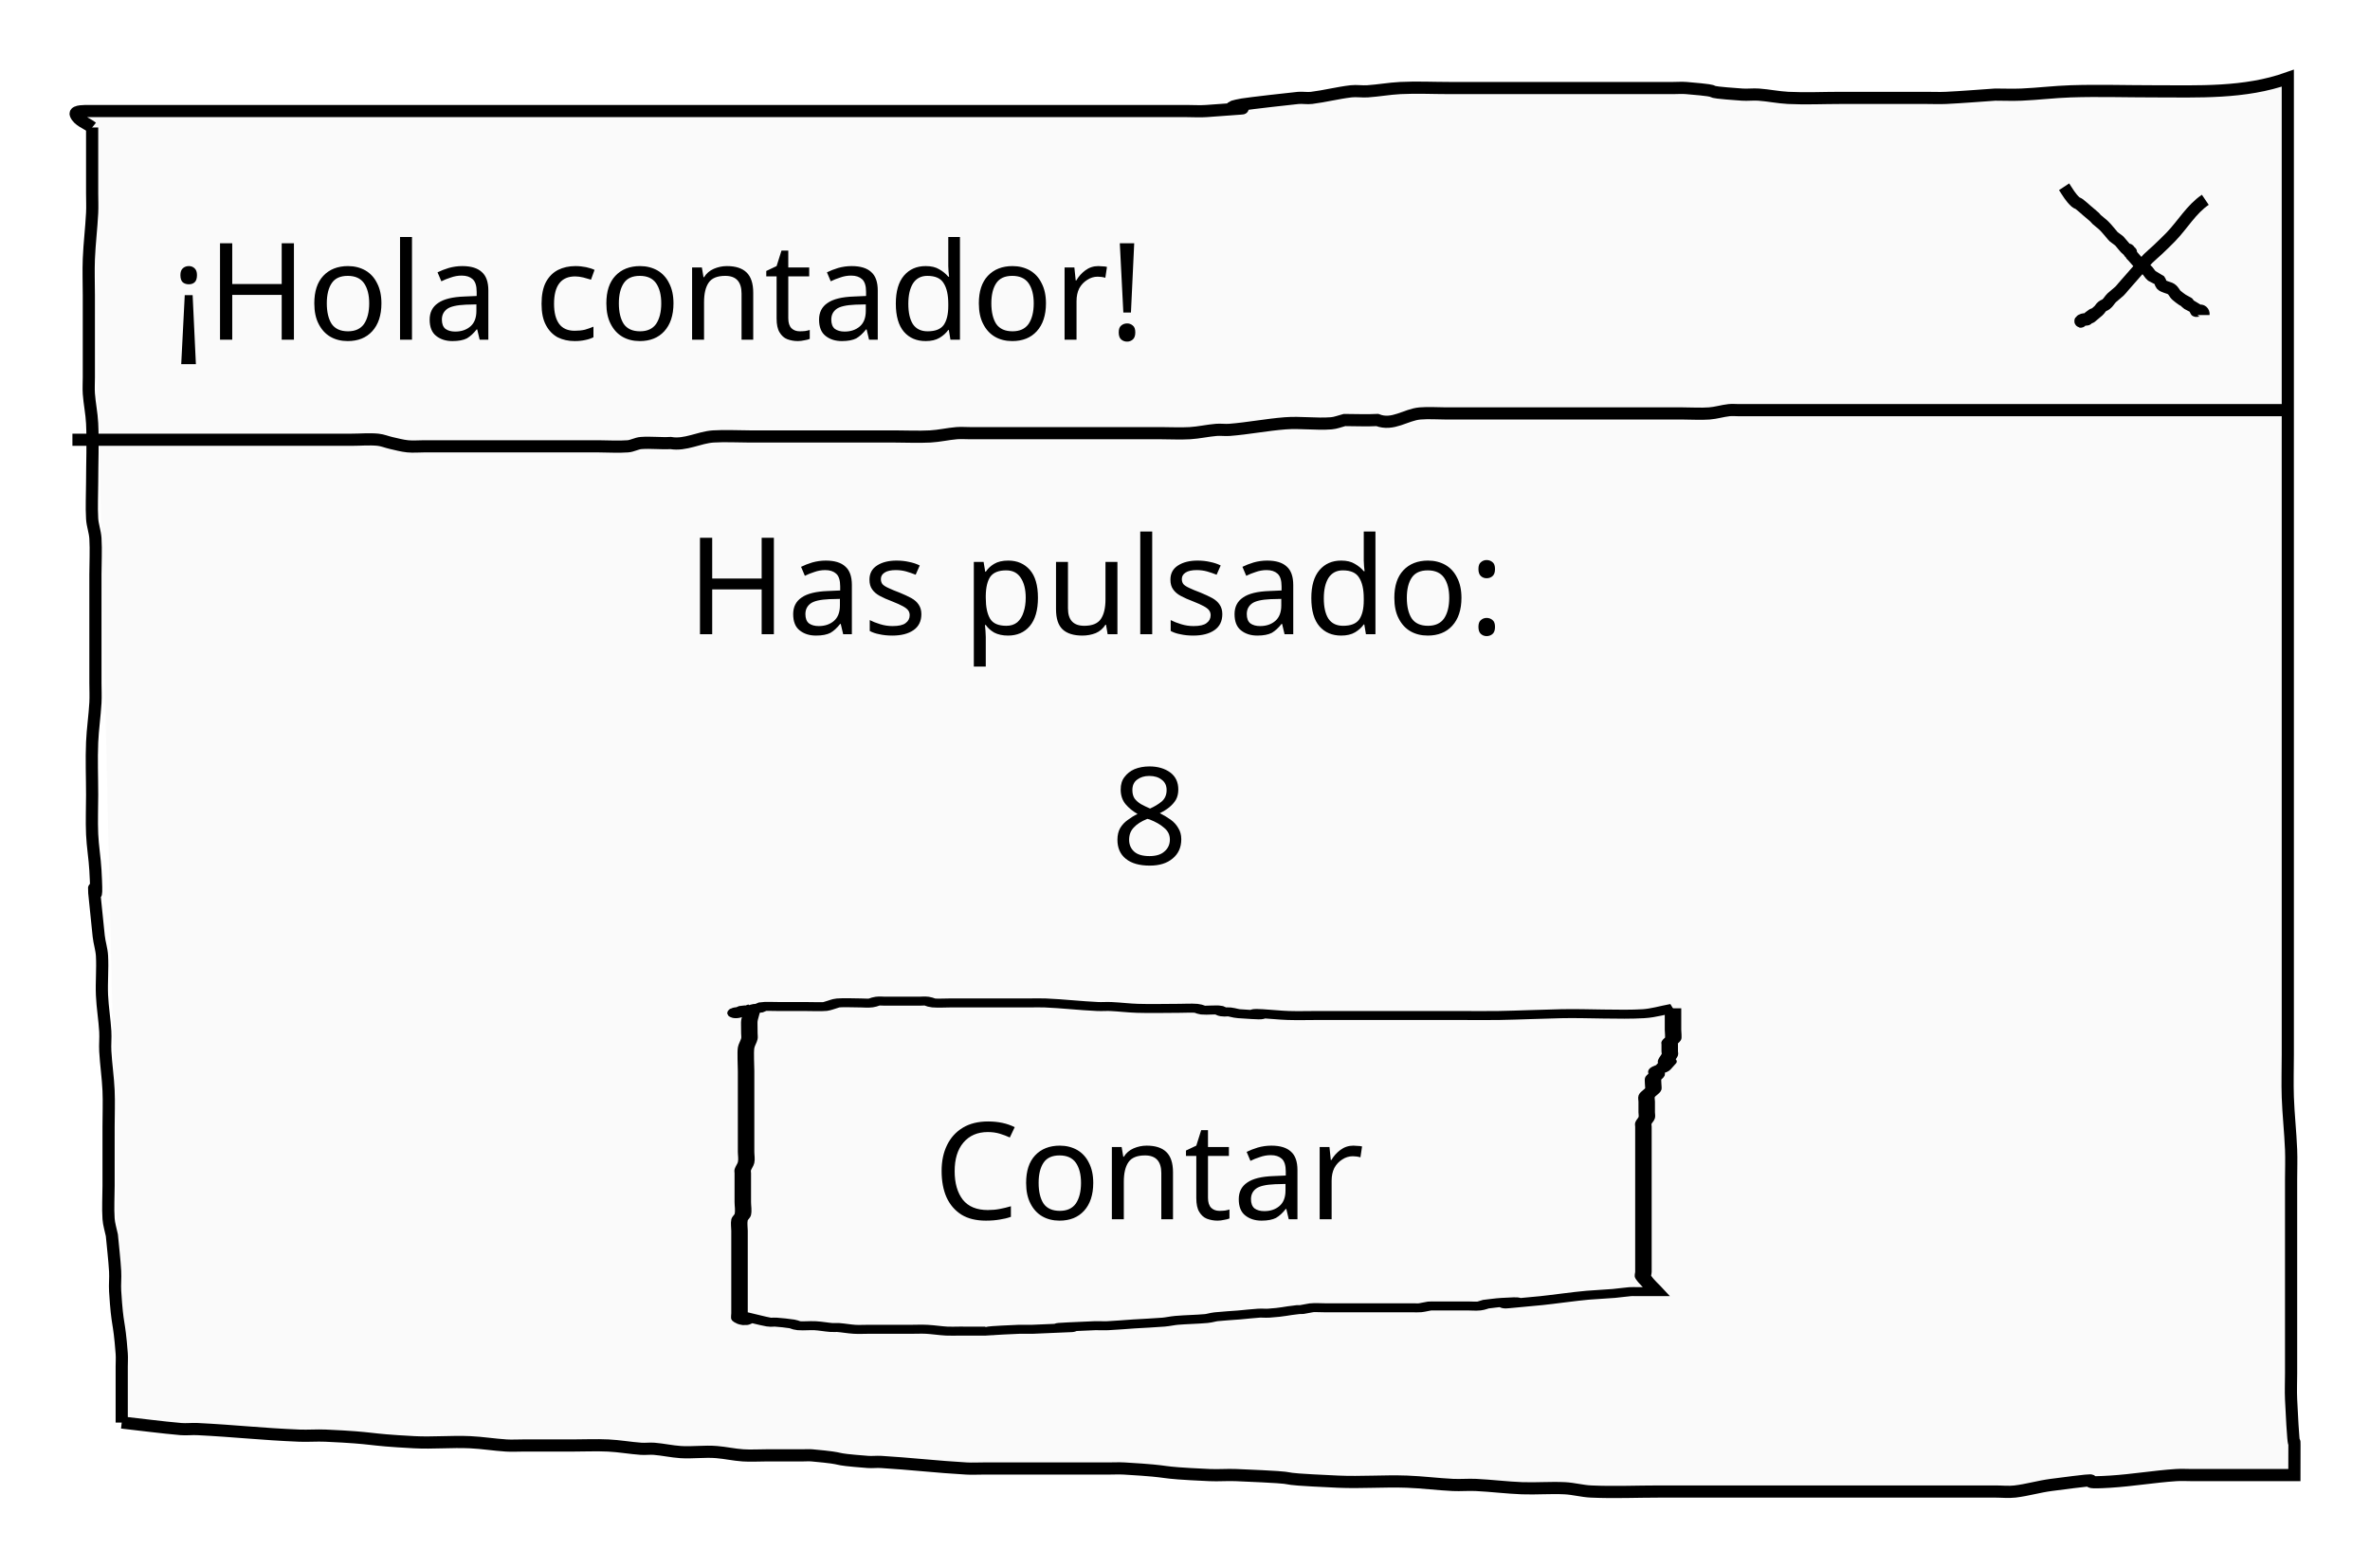
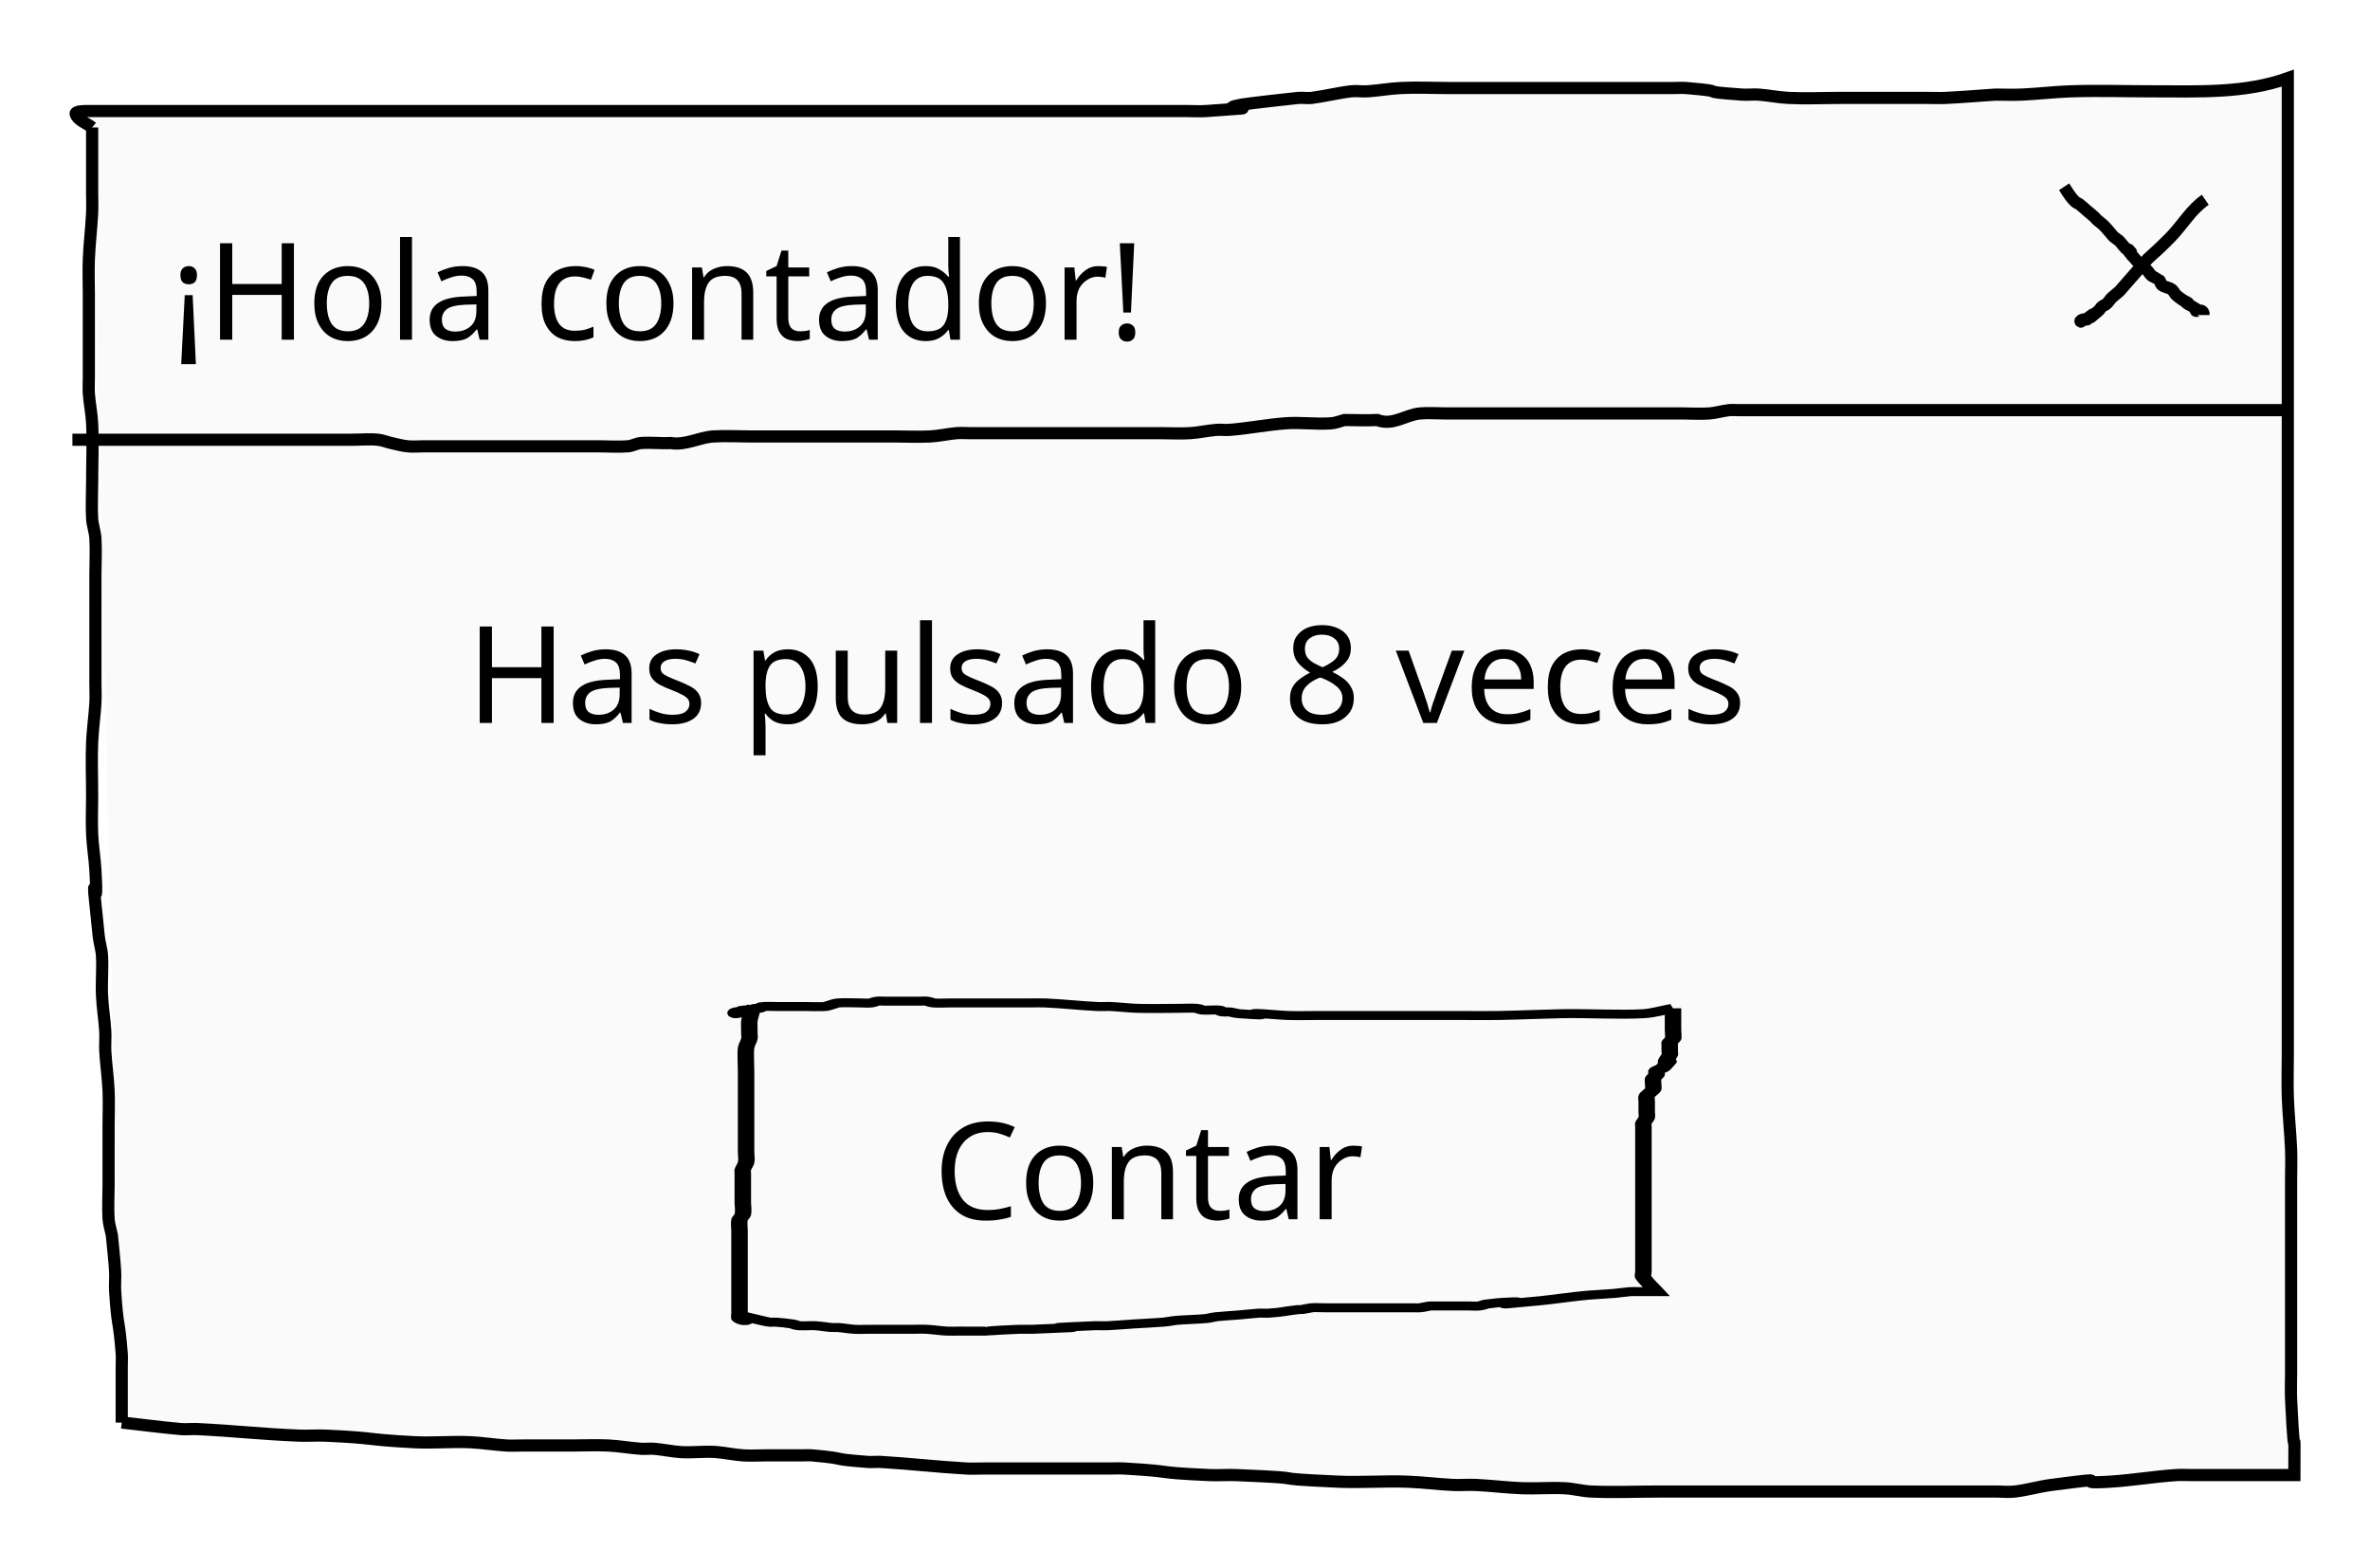
<svg xmlns="http://www.w3.org/2000/svg" width="136.275mm" height="90.138mm" viewBox="0 0 136.275 90.138" version="1.1" id="svg8">
  <defs id="defs2" />
  <g id="layer1" transform="translate(-30.23212,-75.9231)">
    <path style="fill:#fafafa;fill-rule:evenodd;stroke:#000000;stroke-width:0.7;stroke-linecap:butt;stroke-linejoin:miter;stroke-miterlimit:4;stroke-dasharray:none;stroke-opacity:1;fill-opacity:1" d="m 37.231,157.716 c 1.134,0.126 2.265,0.279 3.402,0.378 0.314,0.027 0.63,-0.016 0.945,0 2.223,0.111 3.617,0.285 5.859,0.378 0.504,0.021 1.008,-0.023 1.512,0 3.088,0.14 2.114,0.221 5.103,0.378 1.069,0.056 2.143,-0.049 3.213,0 0.695,0.032 1.384,0.146 2.079,0.189 0.314,0.02 0.63,0 0.945,0 0.945,0 1.89,0 2.835,0 0.693,0 1.387,-0.033 2.079,0 0.632,0.03 1.258,0.144 1.89,0.189 0.251,0.018 0.505,-0.021 0.756,0 0.506,0.042 1.005,0.155 1.512,0.189 0.691,0.046 1.388,-0.058 2.079,0 0.506,0.042 1.005,0.155 1.512,0.189 0.44,0.029 0.882,0 1.323,0 0.693,0 1.386,0 2.079,0 0.189,0 0.379,-0.017 0.567,0 2.343,0.213 0.71,0.185 3.213,0.378 0.251,0.019 0.504,-0.015 0.756,0 1.64,0.097 3.273,0.287 4.914,0.378 0.315,0.018 0.63,0 0.945,0 0.756,0 1.512,0 2.268,0 0.945,0 1.89,0 2.835,0 0.693,0 1.386,0 2.079,0 0.315,0 0.63,-0.018 0.945,0 3.251,0.191 1.393,0.218 4.914,0.378 0.503,0.023 1.008,-0.021 1.512,0 5.086,0.212 0.969,0.156 5.859,0.378 1.322,0.06 2.647,-0.047 3.969,0 0.884,0.032 1.763,0.147 2.646,0.189 0.44,0.021 0.882,-0.021 1.323,0 0.883,0.042 1.762,0.156 2.646,0.189 0.818,0.03 1.639,-0.039 2.457,0 0.507,0.024 1.005,0.166 1.512,0.189 1.322,0.06 2.646,0 3.969,0 3.717,0 7.434,0 11.15,0 1.89,0 3.78,0 5.67,0 0.819,0 1.638,0 2.457,0 0.378,0 0.759,0.044 1.134,0 0.7,-0.082 1.38,-0.287 2.079,-0.378 4.305,-0.562 0.682,-0.019 3.402,-0.189 1.264,-0.079 2.516,-0.294 3.78,-0.378 0.314,-0.021 0.63,0 0.945,0 0.567,0 1.134,0 1.701,0 1.386,0 2.772,0 4.158,0 1e-5,-4.167 0.048,0.637 -0.189,-4.347 -0.024,-0.503 0,-1.008 0,-1.512 0,-1.008 0,-2.016 0,-3.024 0,-1.575 0,-3.15 0,-4.725 0,-1.134 0,-2.268 0,-3.402 0,-0.567 0.023,-1.134 0,-1.701 -0.04,-1.009 -0.154,-2.014 -0.189,-3.024 -0.028,-0.818 0,-1.638 0,-2.457 0,-1.764 0,-3.528 0,-5.292 0,-4.473 0,-8.945 0,-13.418 0,-12.473 0,-24.946 0,-37.42 -2.489,0.888 -5.149,0.756 -7.749,0.756 -1.575,0 -3.151,-0.051 -4.725,0 -0.947,0.03 -1.889,0.148 -2.835,0.189 -0.503,0.022 -1.008,0 -1.512,0 -0.945,0.063 -1.889,0.144 -2.835,0.189 -0.378,0.018 -0.756,0 -1.134,0 -1.638,0 -3.276,0 -4.914,0 -1.008,0 -2.017,0.05 -3.024,0 -0.57,-0.029 -1.132,-0.148 -1.701,-0.189 -0.314,-0.022 -0.631,0.022 -0.945,0 -3.022,-0.216 -0.408,-0.144 -3.213,-0.378 -0.251,-0.021 -0.504,0 -0.756,0 -0.63,0 -1.26,0 -1.89,0 -1.764,0 -3.528,0 -5.292,0 -1.89,0 -3.78,0 -5.67,0 -0.945,0 -1.891,-0.047 -2.835,0 -0.632,0.032 -1.258,0.147 -1.89,0.189 -0.314,0.021 -0.632,-0.037 -0.945,0 -0.761,0.089 -1.507,0.283 -2.268,0.378 -0.25,0.031 -0.505,-0.019 -0.756,0 -0.223,0.017 -2.9,0.321 -3.213,0.378 -2.163,0.393 2.471,0.053 -2.079,0.378 -0.377,0.027 -0.756,0 -1.134,0 -0.693,0 -1.386,0 -2.079,0 -2.394,0 -4.788,0 -7.182,0 -7.308,0 -14.615,0 -21.923,0 -6.615,0 -13.229,0 -19.844,0 -3.024,0 -6.048,0 -9.071,0 -1.008,0 -2.016,0 -3.024,0 -0.164,0 -0.84,-0.02 -0.756,0.189 0.15,0.375 0.63,0.504 0.945,0.756" id="path3621" />
    <text xml:space="preserve" style="font-style:italic;font-variant:normal;font-weight:normal;font-stretch:normal;font-size:12.7px;line-height:125%;font-family:'Lobster Two';-inkscape-font-specification:'Lobster Two, Italic';font-variant-ligatures:normal;font-variant-caps:normal;font-variant-numeric:normal;font-feature-settings:normal;text-align:start;letter-spacing:0px;word-spacing:0px;writing-mode:lr-tb;text-anchor:start;fill:#000000;fill-opacity:1;stroke:none;stroke-width:0.265px;stroke-linecap:butt;stroke-linejoin:miter;stroke-opacity:1" x="40.043" y="95.457" id="text903">
      <tspan id="tspan901" x="40.043" y="95.457" style="font-style:normal;font-variant:normal;font-weight:normal;font-stretch:normal;font-size:7.761px;font-family:Chalkduster;-inkscape-font-specification:'Chalkduster, Normal';font-variant-ligatures:normal;font-variant-caps:normal;font-variant-numeric:normal;font-feature-settings:normal;text-align:start;writing-mode:lr-tb;text-anchor:start;stroke-width:0.265px">¡Hola contador!</tspan>
    </text>
    <path style="fill:none;fill-rule:evenodd;stroke:#000000;stroke-width:0.7;stroke-linecap:butt;stroke-linejoin:miter;stroke-miterlimit:4;stroke-dasharray:none;stroke-opacity:1" d="m 35.53,83.254 c 0,1.26 0,2.52 0,3.78 0,0.378 0.019,0.756 0,1.134 -0.044,0.883 -0.154,1.762 -0.189,2.646 -0.028,0.692 0,1.386 0,2.079 0,0.945 0,1.89 0,2.835 0,0.63 0,1.26 0,1.89 0,0.315 -0.022,0.631 0,0.945 0.041,0.569 0.162,1.131 0.189,1.701 0.054,1.133 0,2.268 0,3.402 0,0.693 -0.041,1.387 0,2.079 0.022,0.383 0.166,0.751 0.189,1.134 0.041,0.692 0,1.386 0,2.079 0,1.386 0,2.772 0,4.158 0,0.693 0,1.386 0,2.079 0,0.378 0.021,0.757 0,1.134 -0.042,0.757 -0.156,1.51 -0.189,2.268 -0.044,1.007 0,2.016 0,3.024 0,0.756 -0.033,1.513 0,2.268 0.03,0.695 0.15,1.384 0.189,2.079 0.203,3.654 -0.412,-1.929 0.189,3.78 0.04,0.381 0.168,0.751 0.189,1.134 0.042,0.755 -0.033,1.513 0,2.268 0.03,0.695 0.148,1.384 0.189,2.079 0.022,0.377 -0.021,0.757 0,1.134 0.042,0.757 0.156,1.51 0.189,2.268 0.03,0.692 0,1.386 0,2.079 0,1.134 0,2.268 0,3.402 0,0.63 -0.042,1.261 0,1.89 0.021,0.321 0.126,0.63 0.189,0.945 0.063,0.693 0.148,1.384 0.189,2.079 0.022,0.377 -0.024,0.757 0,1.134 0.137,2.198 0.217,1.495 0.378,3.591 0.019,0.251 0,0.504 0,0.756 0,0.378 0,0.756 0,1.134 0,0.693 0,1.386 0,2.079" id="path3619" />
    <path style="fill:none;fill-rule:evenodd;stroke:#000000;stroke-width:0.7;stroke-linecap:butt;stroke-linejoin:miter;stroke-miterlimit:4;stroke-dasharray:none;stroke-opacity:1" d="m 34.396,101.208 c 4.473,0 8.945,0 13.418,0 0.882,0 1.764,0 2.646,0 0.504,0 1.01,-0.05 1.512,0 0.258,0.026 0.502,0.133 0.756,0.189 0.314,0.07 0.625,0.157 0.945,0.189 0.313,0.031 0.63,0 0.945,0 0.441,0 0.882,0 1.323,0 1.386,0 2.772,0 4.158,0 1.512,0 3.024,0 4.536,0 0.567,0 1.136,0.043 1.701,0 0.259,-0.02 0.497,-0.169 0.756,-0.189 0.565,-0.043 1.135,0.033 1.701,0 0.857,0.146 1.63,-0.326 2.457,-0.378 0.692,-0.043 1.386,0 2.079,0 1.764,0 3.528,0 5.292,0 1.008,0 2.016,0 3.024,0 0.693,0 1.387,0.036 2.079,0 0.507,-0.027 1.006,-0.147 1.512,-0.189 0.251,-0.021 0.504,0 0.756,0 0.945,0 1.89,0 2.835,0 2.142,0 4.284,0 6.426,0 0.567,0 1.134,0 1.701,0 0.567,0 1.135,0.033 1.701,0 0.507,-0.03 1.006,-0.147 1.512,-0.189 0.251,-0.021 0.505,0.019 0.756,0 1.075,-0.083 2.138,-0.295 3.213,-0.378 0.877,-0.067 1.769,0.067 2.646,0 0.259,-0.02 0.504,-0.126 0.756,-0.189 0.63,0 1.261,0.033 1.89,0 0.897,0.35 1.631,-0.309 2.457,-0.378 0.502,-0.042 1.008,0 1.512,0 0.882,0 1.764,0 2.646,0 2.835,0 5.67,0 8.504,0 0.819,0 1.638,0 2.457,0 0.504,0 1.009,0.036 1.512,0 0.382,-0.027 0.753,-0.147 1.134,-0.189 0.188,-0.021 0.378,0 0.567,0 0.315,0 0.63,0 0.945,0 0.882,0 1.764,0 2.646,0 2.583,0 5.166,0 7.749,0 6.42,0 14.235,0 20.033,0" id="path3625" />
    <path style="fill:none;fill-rule:evenodd;stroke:#000000;stroke-width:0.7;stroke-linecap:butt;stroke-linejoin:miter;stroke-miterlimit:4;stroke-dasharray:none;stroke-opacity:1" d="m 157.037,87.412 c -0.8,0.54 -1.305,1.432 -1.975,2.127 -0.249,0.259 -0.509,0.504 -0.768,0.751 -0.18,0.171 -0.372,0.325 -0.549,0.5 -0.117,0.117 -0.219,0.25 -0.329,0.375 -0.366,0.417 -0.731,0.834 -1.097,1.251 -0.073,0.083 -0.14,0.175 -0.219,0.25 -0.14,0.133 -0.298,0.242 -0.439,0.375 -0.119,0.113 -0.2,0.277 -0.329,0.375 -0.068,0.052 -0.151,0.073 -0.219,0.125 -0.086,0.065 -0.137,0.179 -0.219,0.25 -1.088,0.93 0.217,-0.207 -0.549,0.375 -0.043,0.033 -0.061,0.106 -0.11,0.125 -0.069,0.026 -0.15,-0.026 -0.219,0 -0.407,0.155 0.134,0.125 -0.219,0.125" id="path3627" />
    <path style="fill:none;fill-rule:evenodd;stroke:#000000;stroke-width:0.7;stroke-linecap:butt;stroke-linejoin:miter;stroke-miterlimit:4;stroke-dasharray:none;stroke-opacity:1" d="m 148.918,86.662 c 0.22,0.334 0.372,0.614 0.658,0.876 0.064,0.058 0.151,0.073 0.219,0.125 0.152,0.116 0.293,0.25 0.439,0.375 0.146,0.125 0.296,0.245 0.439,0.375 0.04,0.037 0.069,0.088 0.11,0.125 0.143,0.13 0.301,0.238 0.439,0.375 0.156,0.155 0.293,0.334 0.439,0.5 0.037,0.042 0.068,0.09 0.11,0.125 0.105,0.09 0.226,0.156 0.329,0.25 0.028,0.025 0.385,0.47 0.439,0.5 0.033,0.019 0.084,-0.029 0.11,0 0.026,0.029 -0.026,0.096 0,0.125 0.026,0.029 0.084,-0.029 0.11,0 0.026,0.029 -0.016,0.088 0,0.125 0.023,0.053 0.073,0.083 0.11,0.125 0.073,0.083 0.146,0.167 0.219,0.25 0.073,0.083 0.146,0.167 0.219,0.25 0.037,0.042 0.067,0.092 0.11,0.125 0.068,0.052 0.151,0.073 0.219,0.125 0.127,0.096 0.203,0.279 0.329,0.375 0.02,0.016 0.432,0.242 0.439,0.25 0.058,0.066 0.052,0.184 0.11,0.25 0.111,0.127 0.441,0.177 0.549,0.25 0.183,0.125 0.183,0.25 0.329,0.375 0.105,0.09 0.216,0.173 0.329,0.25 0.795,0.454 -0.173,-0.132 0.329,0.25 0.02,0.016 0.432,0.242 0.439,0.25 0.026,0.029 -0.026,0.096 0,0.125 0.026,0.029 0.073,0 0.11,0 0.134,0 0.253,-0.049 0.329,0.125 0.016,0.037 0,0.083 0,0.125" id="path3629" />
    <g id="g834" transform="matrix(1,0,0,0.5455469,109.8021,62.79296)" style="stroke-width:0.948;stroke-miterlimit:4;stroke-dasharray:none">
      <path id="path828" d="m -36.292,130.343 c -0.251,1.759 -0.189,0.877 -0.189,2.646 0,0.189 0.023,0.379 0,0.567 -0.04,0.319 -0.16,0.625 -0.189,0.945 -0.045,0.499 0,1.901 0,2.457 0,2.142 0,4.284 0,6.426 0,0.693 0,1.386 0,2.079 0,0.378 0.047,0.759 0,1.134 -0.032,0.258 -0.146,0.5 -0.189,0.756 -0.021,0.124 0,0.252 0,0.378 0,0.252 0,0.504 0,0.756 0,0.756 0,1.512 0,2.268 0,0.441 0.055,0.885 0,1.323 -0.025,0.198 -0.167,0.369 -0.189,0.567 -0.042,0.376 0,0.756 0,1.134 0,0.378 0,0.756 0,1.134 0,2.142 0,4.284 0,6.426 0,0.378 0,0.756 0,1.134 0,0.085 -0.029,0.509 0,0.567 0.025,0.049 0.248,0.319 0.378,0.189 0.045,-0.044 0,-0.126 0,-0.189 0,-0.063 0,-0.126 0,-0.189 0.441,0.189 0.868,0.415 1.323,0.567 0.12,0.04 0.253,-0.018 0.378,0 0.318,0.045 0.636,0.101 0.945,0.189 0.135,0.039 0.239,0.169 0.378,0.189 0.312,0.044 0.632,-0.031 0.945,0 0.32,0.032 0.627,0.144 0.945,0.189 0.125,0.018 0.253,-0.018 0.378,0 0.318,0.045 0.626,0.154 0.945,0.189 0.25,0.028 0.504,0 0.756,0 0.819,0 1.638,0 2.457,0 0.315,0 0.632,-0.031 0.945,0 0.381,0.038 0.753,0.151 1.134,0.189 0.251,0.025 0.504,0 0.756,0 3.272,0 0.131,0.063 3.402,-0.189 0.251,-0.019 0.505,0.018 0.756,0 5.769,-0.412 -1.723,0.031 3.591,-0.378 0.251,-0.019 0.505,0.021 0.756,0 0.506,-0.042 1.007,-0.13 1.512,-0.189 0.567,-0.067 1.137,-0.102 1.701,-0.189 0.257,-0.04 0.499,-0.149 0.756,-0.189 0.564,-0.087 1.138,-0.095 1.701,-0.189 0.197,-0.033 0.372,-0.15 0.567,-0.189 0.437,-0.087 0.883,-0.121 1.323,-0.189 0.379,-0.058 0.753,-0.147 1.134,-0.189 0.188,-0.021 0.379,0.023 0.567,0 0.88,-0.11 0.892,-0.216 1.701,-0.378 0.062,-0.012 0.128,0.015 0.189,0 0.193,-0.048 0.374,-0.141 0.567,-0.189 0.164,-0.041 0.569,0 0.756,0 0.504,0 1.008,0 1.512,0 0.882,0 1.764,0 2.646,0 0.315,0 0.63,0 0.945,0 0.126,0 0.254,0.025 0.378,0 0.195,-0.039 0.374,-0.141 0.567,-0.189 0.061,-0.015 0.126,0 0.189,0 0.126,0 0.252,0 0.378,0 0.567,0 1.134,0 1.701,0 0.189,0 0.382,0.037 0.567,0 0.138,-0.028 0.252,-0.126 0.378,-0.189 0.315,-0.063 0.626,-0.154 0.945,-0.189 2.724,-0.303 -2.437,0.641 2.268,-0.189 0.502,-0.089 1.968,-0.463 2.646,-0.567 0.502,-0.077 1.01,-0.112 1.512,-0.189 0.317,-0.049 0.627,-0.144 0.945,-0.189 0.125,-0.018 0.252,0 0.378,0 0.378,0 0.756,0 1.134,0 -0.252,-0.504 -0.563,-0.982 -0.756,-1.512 -0.065,-0.178 0,-0.378 0,-0.567 0,-0.378 0,-0.756 0,-1.134 0,-1.89 0,-3.78 0,-5.67 0,-2.016 0,-4.032 0,-6.048 0,-0.567 0,-1.134 0,-1.701 0,-0.252 0,-0.504 0,-0.756 0,-0.126 -0.025,-0.254 0,-0.378 0.039,-0.195 0.156,-0.37 0.189,-0.567 0.031,-0.186 0,-0.378 0,-0.567 0,-0.378 0,-0.756 0,-1.134 0,-0.189 -0.037,-0.382 0,-0.567 0.055,-0.276 0.323,-0.48 0.378,-0.756 0.027,-0.134 -0.049,-0.987 0,-1.134 0.045,-0.134 0.155,-0.241 0.189,-0.378 0.031,-0.122 -0.04,-0.258 0,-0.378 0.056,-0.169 0.298,-0.219 0.378,-0.378 0.718,-1.437 0.028,-0.112 0.189,-0.756 0.048,-0.193 0.141,-0.374 0.189,-0.567 0.031,-0.122 0,-0.252 0,-0.378 0,-0.252 0,-0.504 0,-0.756 0,-0.063 -0.02,-0.129 0,-0.189 0.045,-0.134 0.144,-0.244 0.189,-0.378 0.041,-0.122 0,-0.739 0,-0.945 0,-0.756 0,-1.512 0,-2.268" style="fill:none;fill-rule:evenodd;stroke:#000000;stroke-width:0.948;stroke-linecap:butt;stroke-linejoin:miter;stroke-miterlimit:4;stroke-dasharray:none;stroke-opacity:1" />
      <path id="path830" d="m 16.625,130.343 c -0.567,0.189 -1.107,0.501 -1.701,0.567 -1.31,0.146 -3.253,-0.057 -4.725,0 -1.198,0.046 -2.393,0.15 -3.591,0.189 -0.756,0.024 -1.512,0 -2.268,0 -1.764,0 -3.528,0 -5.292,0 -0.945,0 -1.89,0 -2.835,0 -0.567,0 -1.135,0.033 -1.701,0 -0.507,-0.03 -1.007,-0.138 -1.512,-0.189 -1.323,-0.132 1.323,0.331 -1.323,0 -0.198,-0.025 -0.372,-0.15 -0.567,-0.189 -0.124,-0.025 -0.258,0.04 -0.378,0 -0.085,-0.028 -0.109,-0.149 -0.189,-0.189 -0.111,-0.055 -0.806,0.035 -0.945,0 -0.137,-0.034 -0.239,-0.169 -0.378,-0.189 -0.312,-0.044 -0.63,0 -0.945,0 -0.819,0 -1.639,0.048 -2.457,0 -0.507,-0.03 -1.006,-0.147 -1.512,-0.189 -0.251,-0.021 -0.505,0.021 -0.756,0 -1.012,-0.084 -2.011,-0.3 -3.024,-0.378 -0.314,-0.024 -0.63,0 -0.945,0 -1.512,0 -3.024,0 -4.536,0 -0.315,0 -0.633,0.044 -0.945,0 -0.139,-0.02 -0.241,-0.155 -0.378,-0.189 -0.122,-0.031 -0.252,0 -0.378,0 -0.315,0 -0.63,0 -0.945,0 -0.378,0 -0.756,0 -1.134,0 -0.126,0 -0.256,-0.031 -0.378,0 -0.137,0.034 -0.241,0.155 -0.378,0.189 -0.183,0.046 -0.378,0 -0.567,0 -0.387,0 -0.997,-0.054 -1.323,0 -0.139,0.023 -0.252,0.126 -0.378,0.189 -0.126,0.063 -0.241,0.155 -0.378,0.189 -0.147,0.037 -0.913,0 -1.134,0 -0.504,0 -1.008,0 -1.512,0 -0.131,0 -0.877,-0.034 -0.945,0 -0.08,0.04 -0.109,0.149 -0.189,0.189 -0.056,0.028 -0.129,-0.02 -0.189,0 -0.134,0.045 -0.244,0.144 -0.378,0.189 -0.12,0.04 -0.265,-0.056 -0.378,0 -0.08,0.04 -0.109,0.149 -0.189,0.189 -0.056,0.028 -0.144,-0.044 -0.189,0 -0.045,0.044 -0.058,0.212 0,0.189 0.341,-0.136 0.63,-0.378 0.945,-0.567" style="fill:none;fill-rule:evenodd;stroke:#000000;stroke-width:0.948;stroke-linecap:butt;stroke-linejoin:miter;stroke-miterlimit:4;stroke-dasharray:none;stroke-opacity:1" />
    </g>
    <text xml:space="preserve" style="font-style:italic;font-variant:normal;font-weight:normal;font-stretch:normal;font-size:12.7px;line-height:125%;font-family:'Lobster Two';-inkscape-font-specification:'Lobster Two, Italic';font-variant-ligatures:normal;font-variant-caps:normal;font-variant-numeric:normal;font-feature-settings:normal;text-align:start;letter-spacing:0px;word-spacing:0px;writing-mode:lr-tb;text-anchor:start;fill:#000000;fill-opacity:1;stroke:none;stroke-width:0.265px;stroke-linecap:butt;stroke-linejoin:miter;stroke-opacity:1" x="83.905" y="146.029" id="text838">
      <tspan id="tspan836" x="83.905" y="146.029" style="font-style:normal;font-variant:normal;font-weight:normal;font-stretch:normal;font-size:7.761px;font-family:Chalkduster;-inkscape-font-specification:'Chalkduster, Normal';font-variant-ligatures:normal;font-variant-caps:normal;font-variant-numeric:normal;font-feature-settings:normal;text-align:start;writing-mode:lr-tb;text-anchor:start;stroke-width:0.265px">Contar</tspan>
    </text>
-     <text xml:space="preserve" style="font-style:normal;font-variant:normal;font-weight:normal;font-stretch:normal;font-size:7.761px;line-height:125%;font-family:Chalkduster;-inkscape-font-specification:'Chalkduster, Normal';font-variant-ligatures:normal;font-variant-caps:normal;font-variant-numeric:normal;font-feature-settings:normal;text-align:start;letter-spacing:0px;word-spacing:0px;writing-mode:lr-tb;text-anchor:start;fill:#000000;fill-opacity:1;stroke:none;stroke-width:0.265px;stroke-linecap:butt;stroke-linejoin:miter;stroke-opacity:1" x="69.731" y="112.389" id="text842">
-       <tspan id="tspan840" x="69.731" y="112.389" style="stroke-width:0.265px">Has pulsado:</tspan>
-     </text>
-     <text xml:space="preserve" style="font-style:normal;font-variant:normal;font-weight:normal;font-stretch:normal;font-size:7.761px;line-height:125%;font-family:Chalkduster;-inkscape-font-specification:'Chalkduster, Normal';font-variant-ligatures:normal;font-variant-caps:normal;font-variant-numeric:normal;font-feature-settings:normal;text-align:start;letter-spacing:0px;word-spacing:0px;writing-mode:lr-tb;text-anchor:start;fill:#000000;fill-opacity:1;stroke:none;stroke-width:0.265px;stroke-linecap:butt;stroke-linejoin:miter;stroke-opacity:1" x="94.11" y="125.618" id="text846">
-       <tspan id="tspan844" x="94.11" y="125.618" style="stroke-width:0.265px">8</tspan>
+     <text xml:space="preserve" style="font-style:normal;font-variant:normal;font-weight:normal;font-stretch:normal;font-size:7.761px;line-height:125%;font-family:Chalkduster;-inkscape-font-specification:'Chalkduster, Normal';font-variant-ligatures:normal;font-variant-caps:normal;font-variant-numeric:normal;font-feature-settings:normal;text-align:start;letter-spacing:0px;word-spacing:0px;writing-mode:lr-tb;text-anchor:start;fill:#000000;fill-opacity:1;stroke:none;stroke-width:0.265px;stroke-linecap:butt;stroke-linejoin:miter;stroke-opacity:1" x="57.068" y="117.491" id="text842">
+       <tspan id="tspan840" x="57.068" y="117.491" style="stroke-width:0.265px">Has pulsado 8 veces</tspan>
    </text>
  </g>
</svg>
